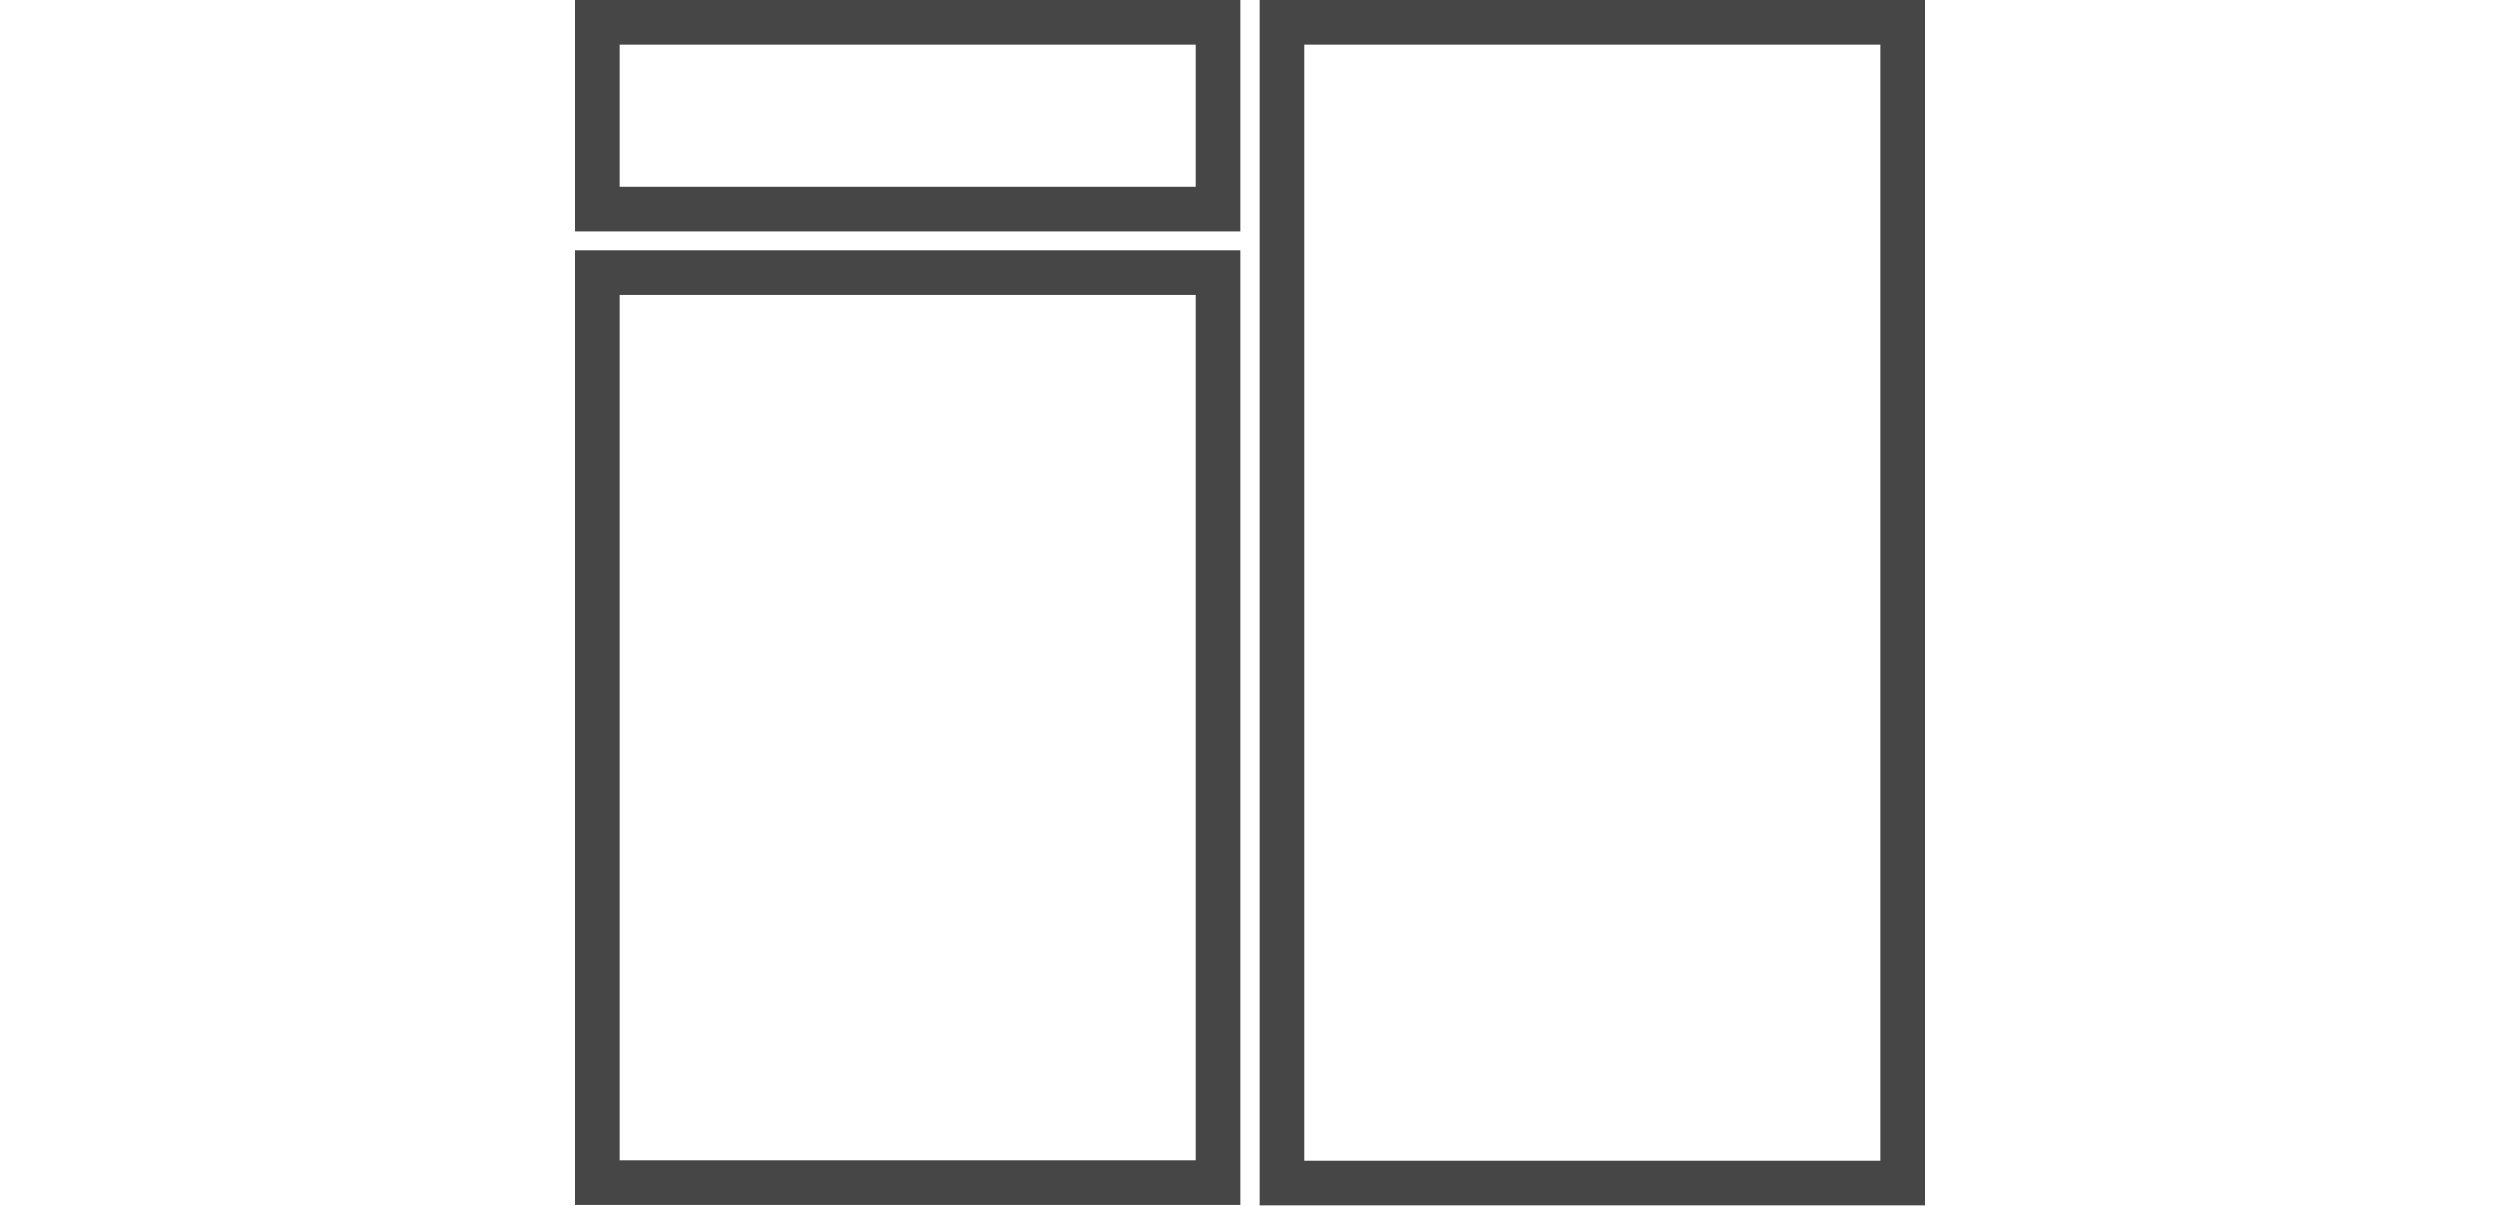
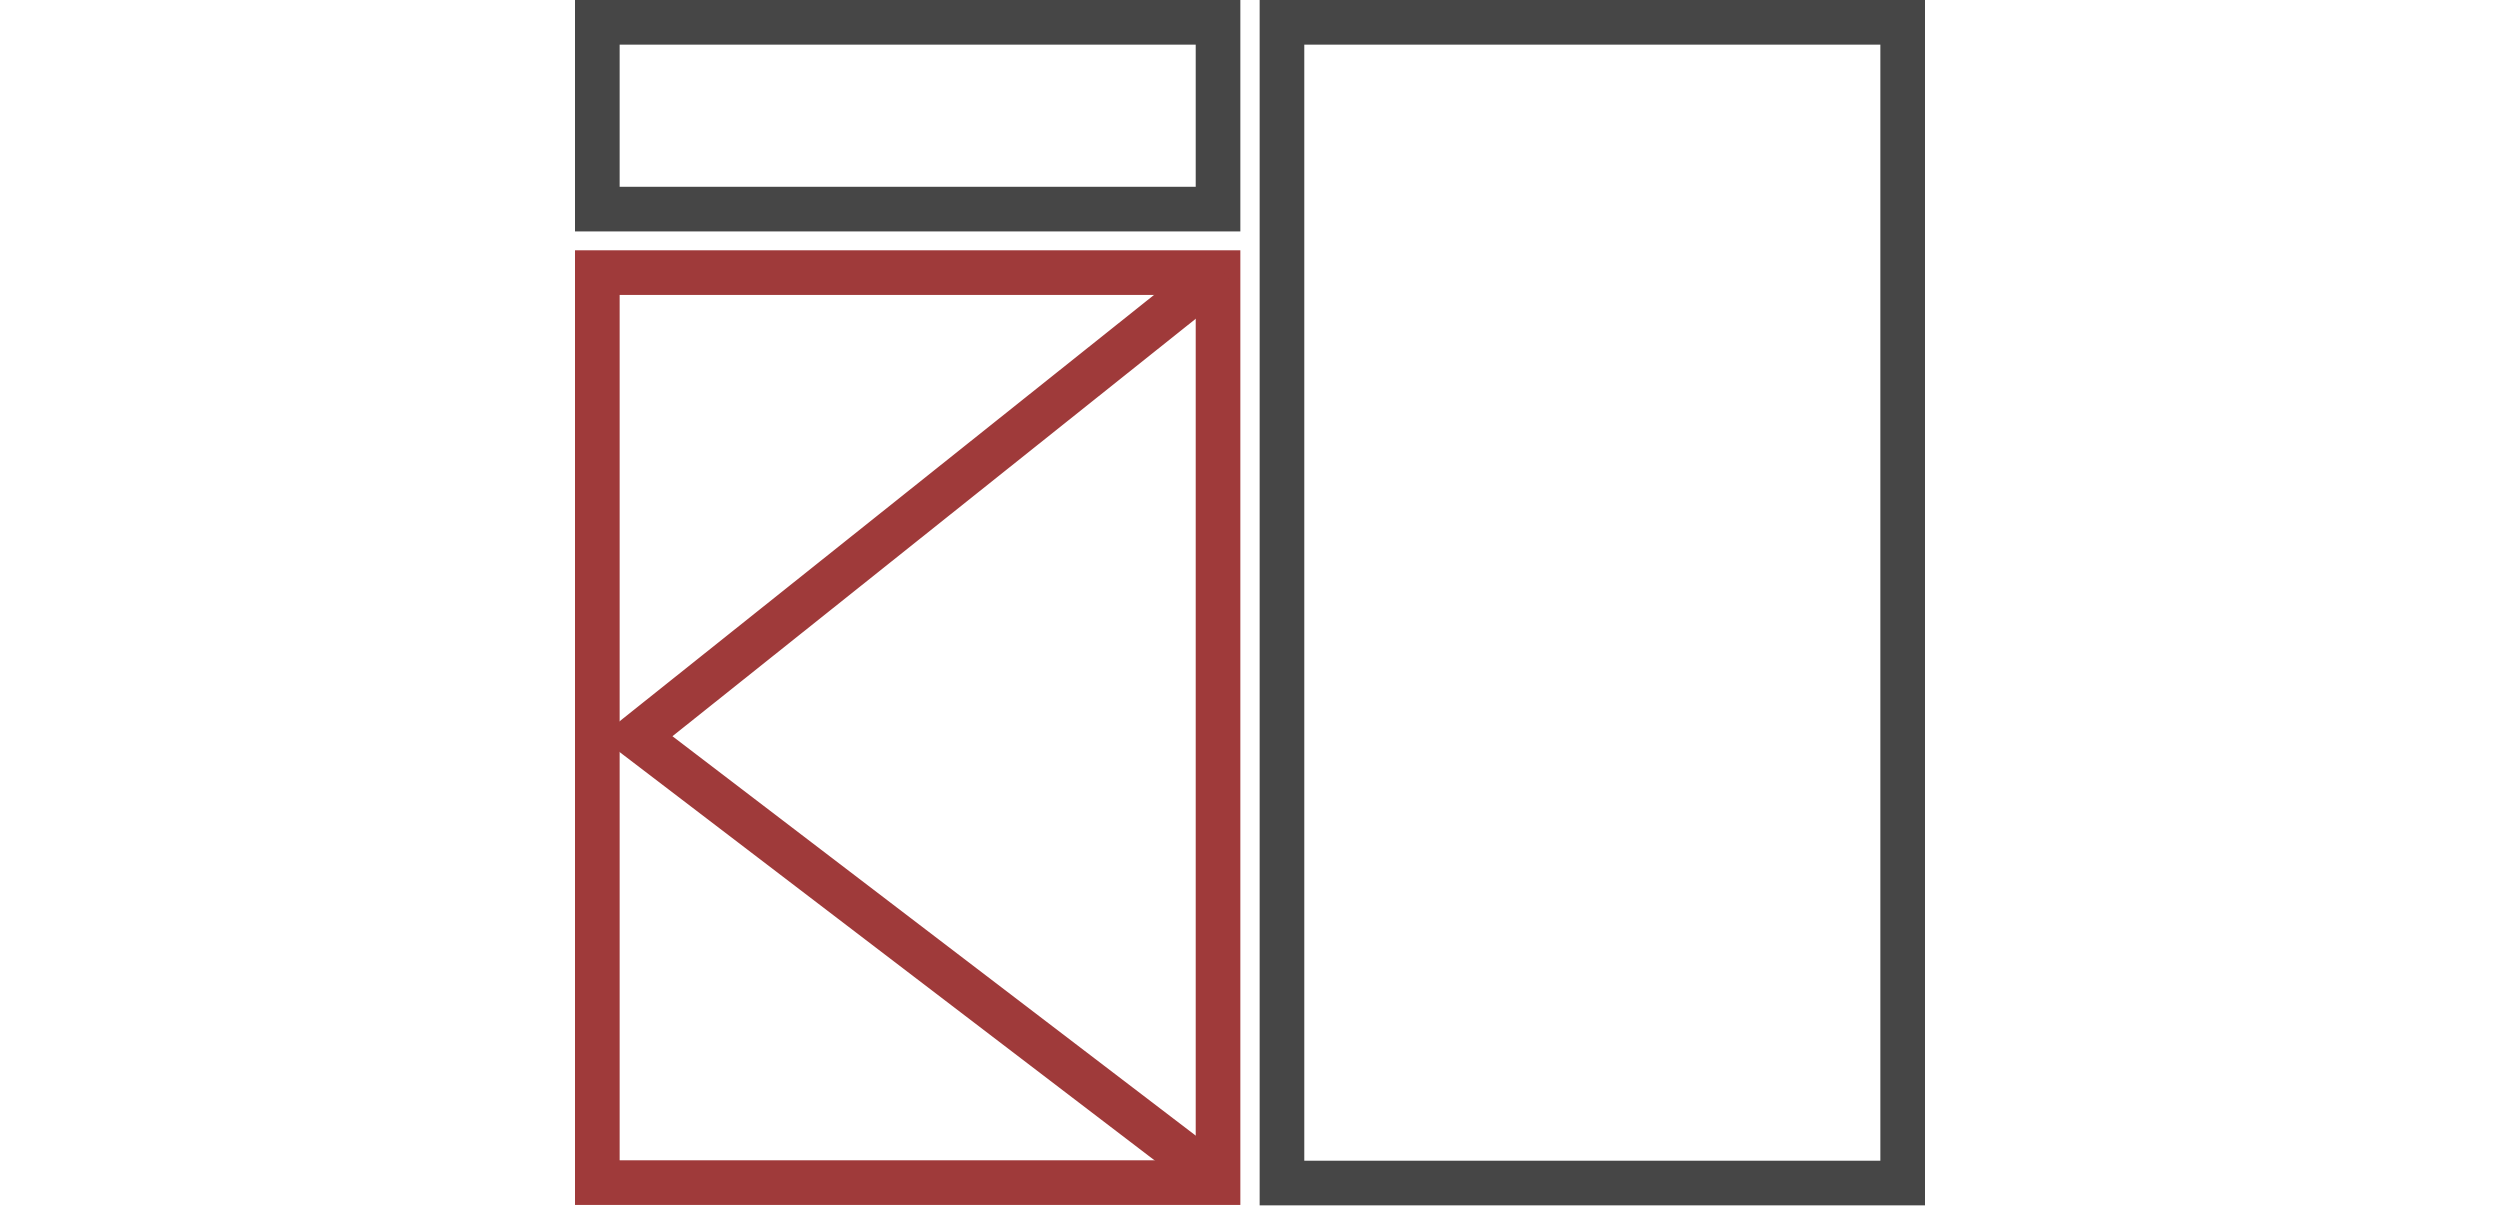
<svg xmlns="http://www.w3.org/2000/svg" width="112" height="54" viewBox="0 0 112 54" fill="none">
-   <rect x="26.76" y="12.213" width="27.808" height="40.768" stroke="#464646" stroke-width="2" />
+   <rect x="26.76" y="12.213" width="27.808" height="40.768" stroke="#9F3A3A" stroke-width="2" />
+   <path d="M54.704 12.096L28.5 33L54.704 53" stroke="#9F3A3A" stroke-width="2" />
  <rect x="57.432" y="1" width="27.808" height="52" stroke="#464646" stroke-width="2" />
  <rect x="26.76" y="1" width="27.808" height="8.368" stroke="#464646" stroke-width="2" />
</svg>
